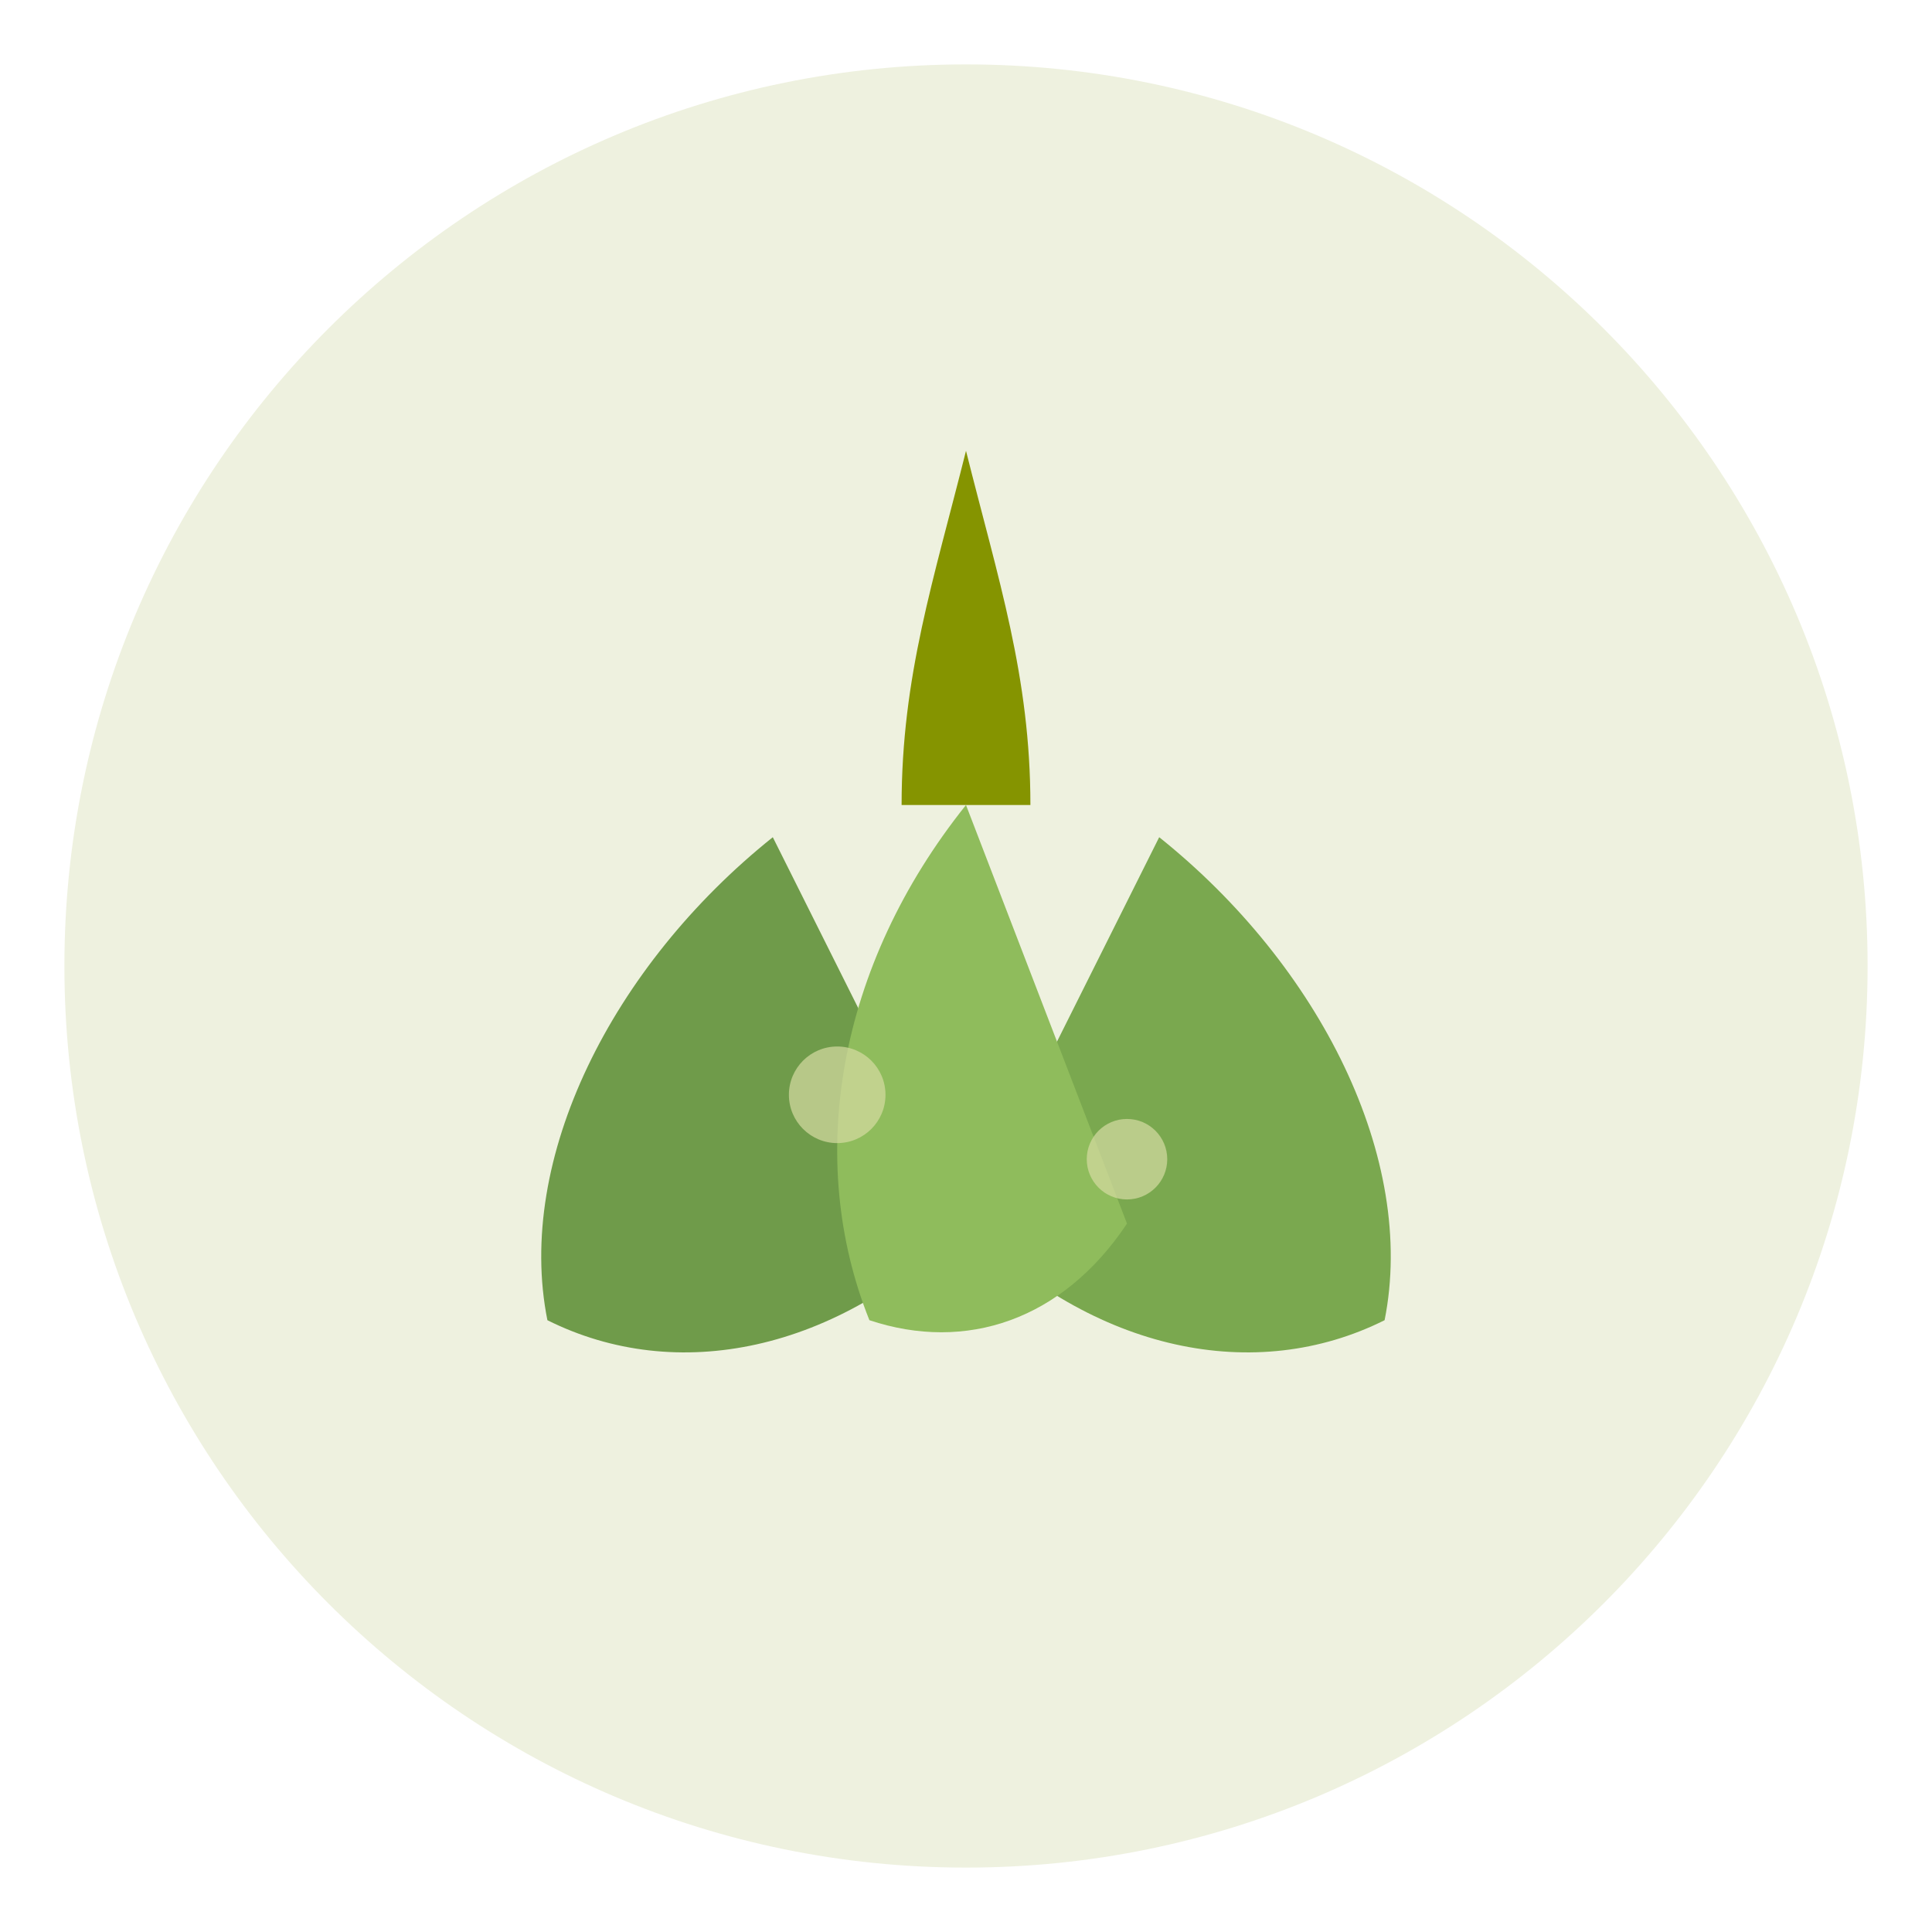
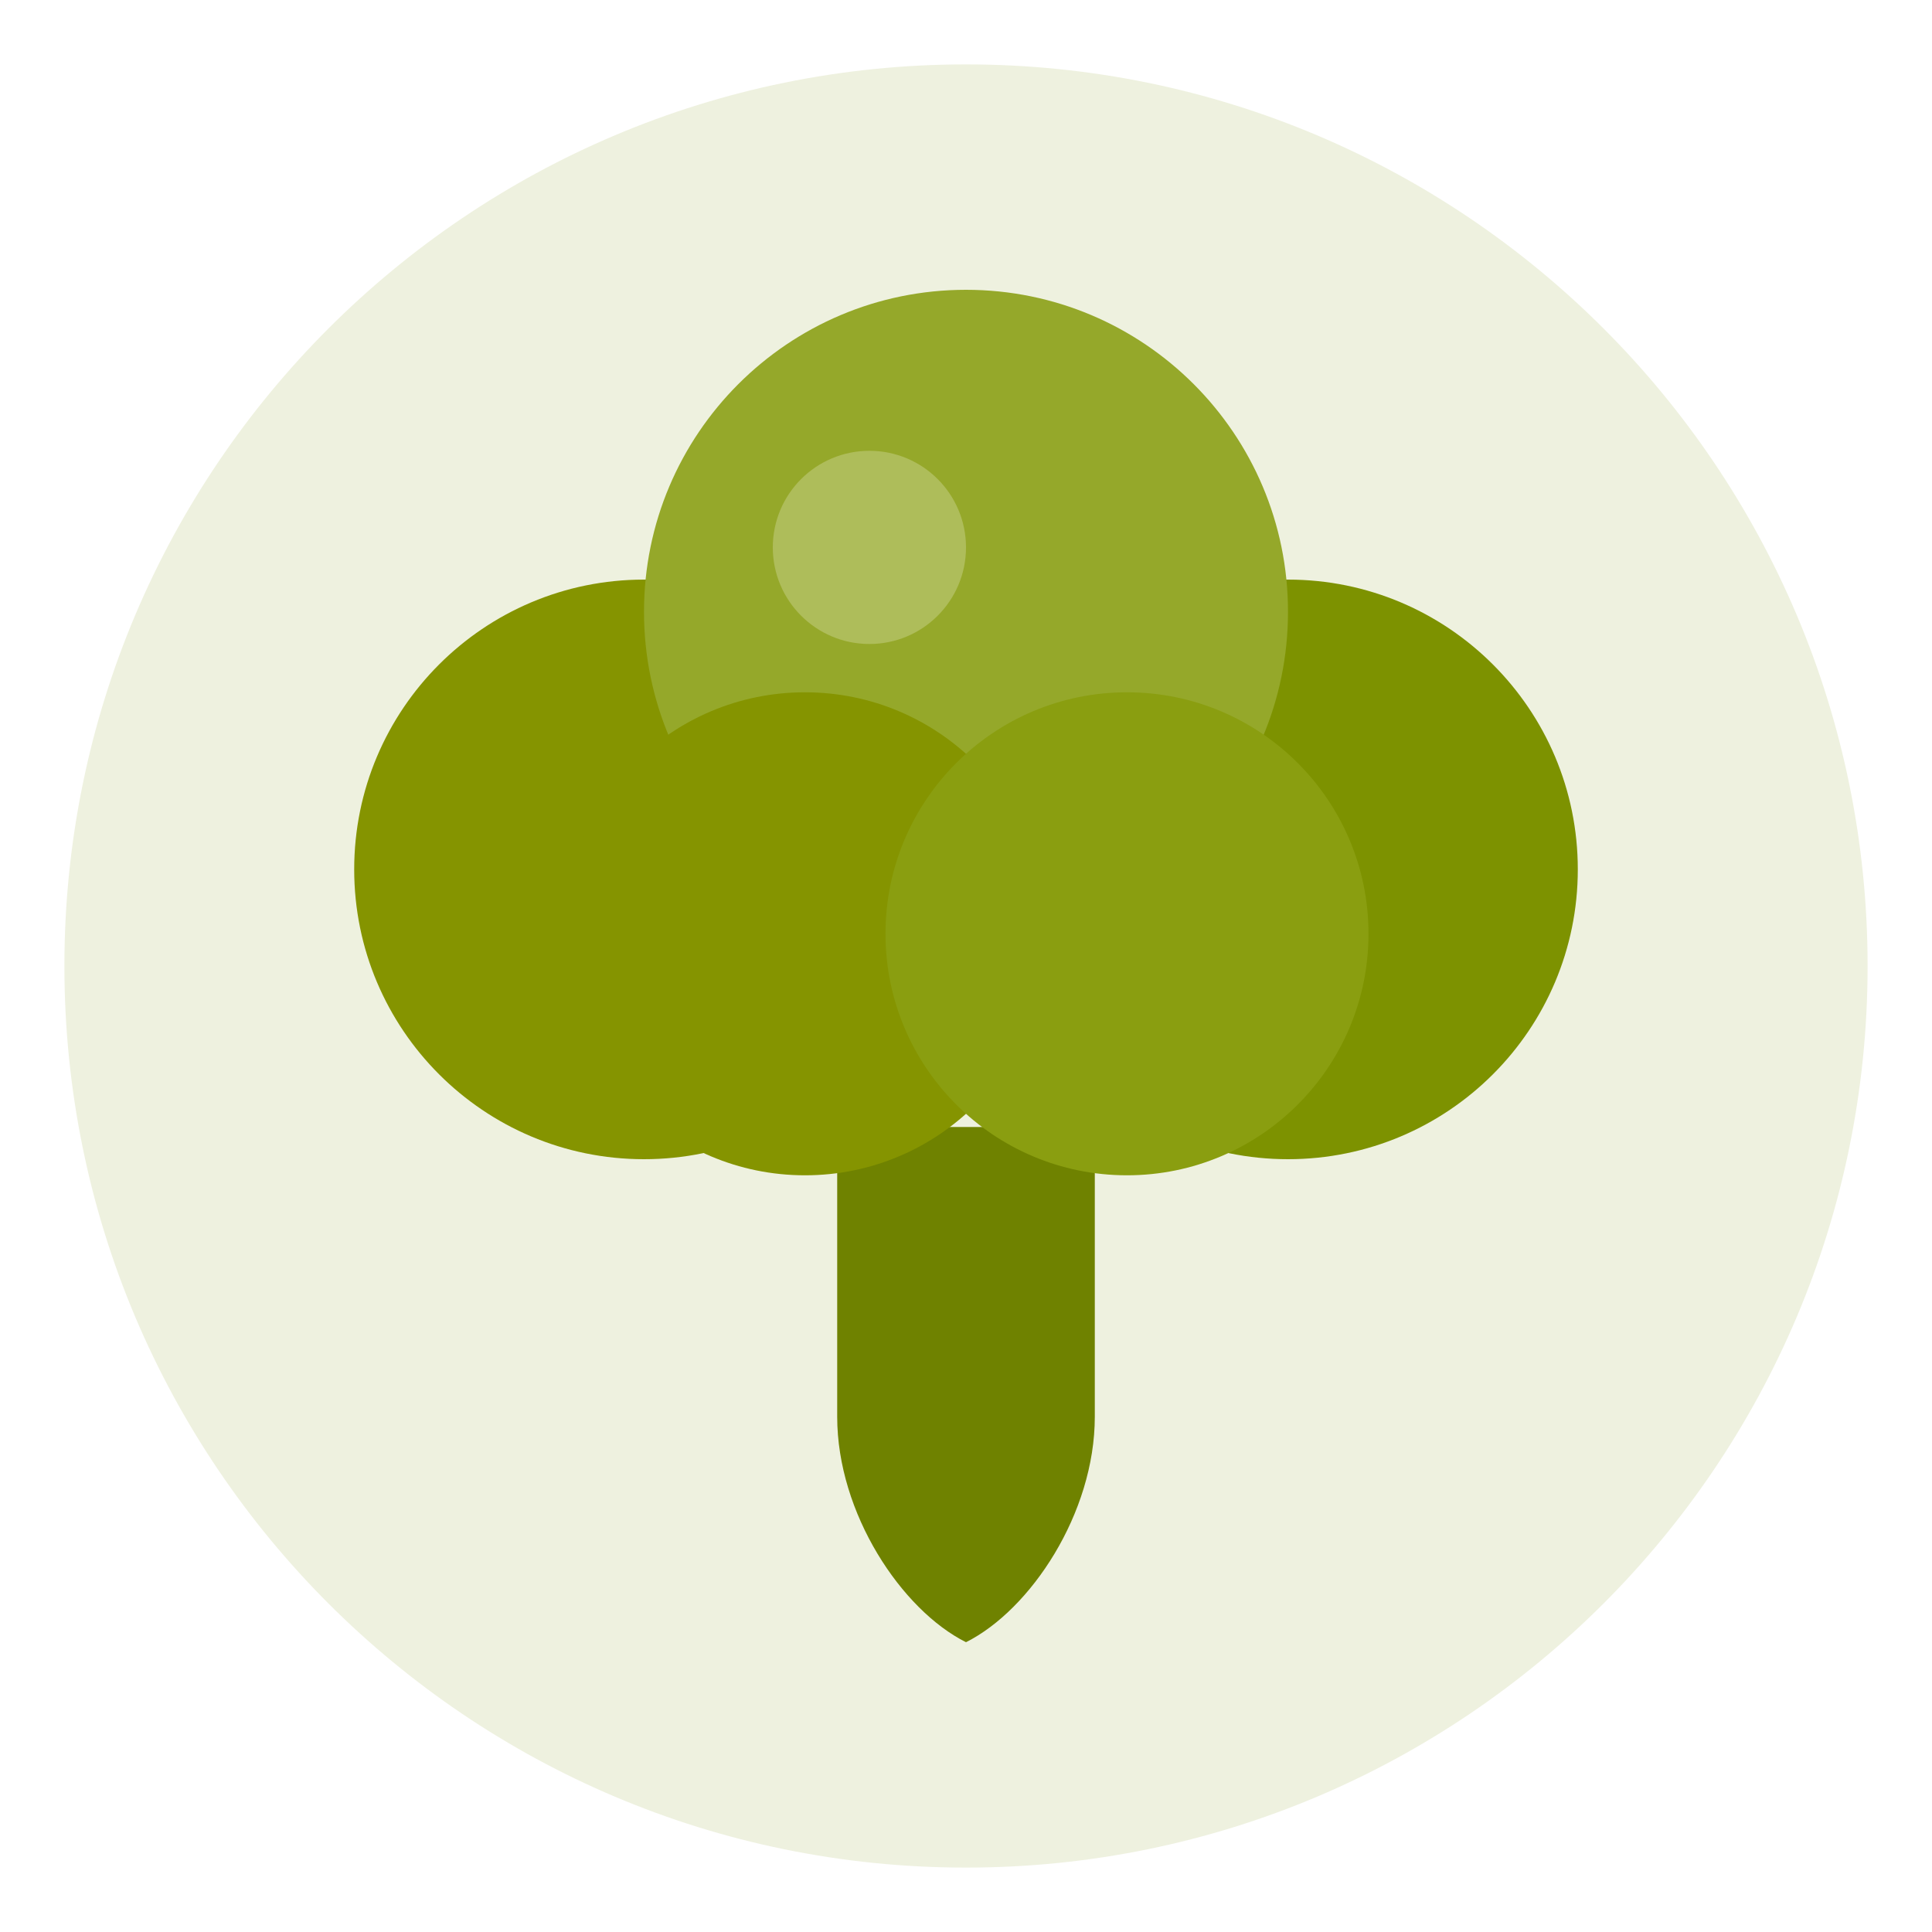
<svg xmlns="http://www.w3.org/2000/svg" viewBox="0 0 120 120" fill="none">
  <circle cx="60" cy="60" r="56" fill="#eef1df" />
-   <path d="M60 28c-2 8-4 14-4 22h8c0-8-2-14-4-22Z" fill="#859400" />
-   <path d="M48 52c-10 8-16 20-14 30 8 4 18 2 26-6" fill="#6f9b4a" />
-   <path d="M72 52c10 8 16 20 14 30-8 4-18 2-26-6" fill="#7aa84f" />
-   <path d="M60 50c-8 10-10 22-6 32 6 2 12 0 16-6" fill="#8fbc5c" />
-   <circle cx="52" cy="68" r="3" fill="#d5dba2" opacity=".7" />
-   <circle cx="70" cy="72" r="2.5" fill="#d5dba2" opacity=".7" />
+   <path d="M52 70h16v18c0 6-4 12-8 14-4-2-8-8-8-14V70Z" fill="#6f8200" />
+   <circle cx="40" cy="54" r="18" fill="#859400" />
+   <circle cx="80" cy="54" r="18" fill="#7d9200" />
+   <circle cx="60" cy="38" r="20" fill="#95a82a" />
+   <circle cx="50" cy="58" r="15" fill="#859400" />
+   <circle cx="70" cy="58" r="15" fill="#8a9e10" />
+   <circle cx="54" cy="34" r="6" fill="#d5dba2" opacity=".4" />
</svg>
